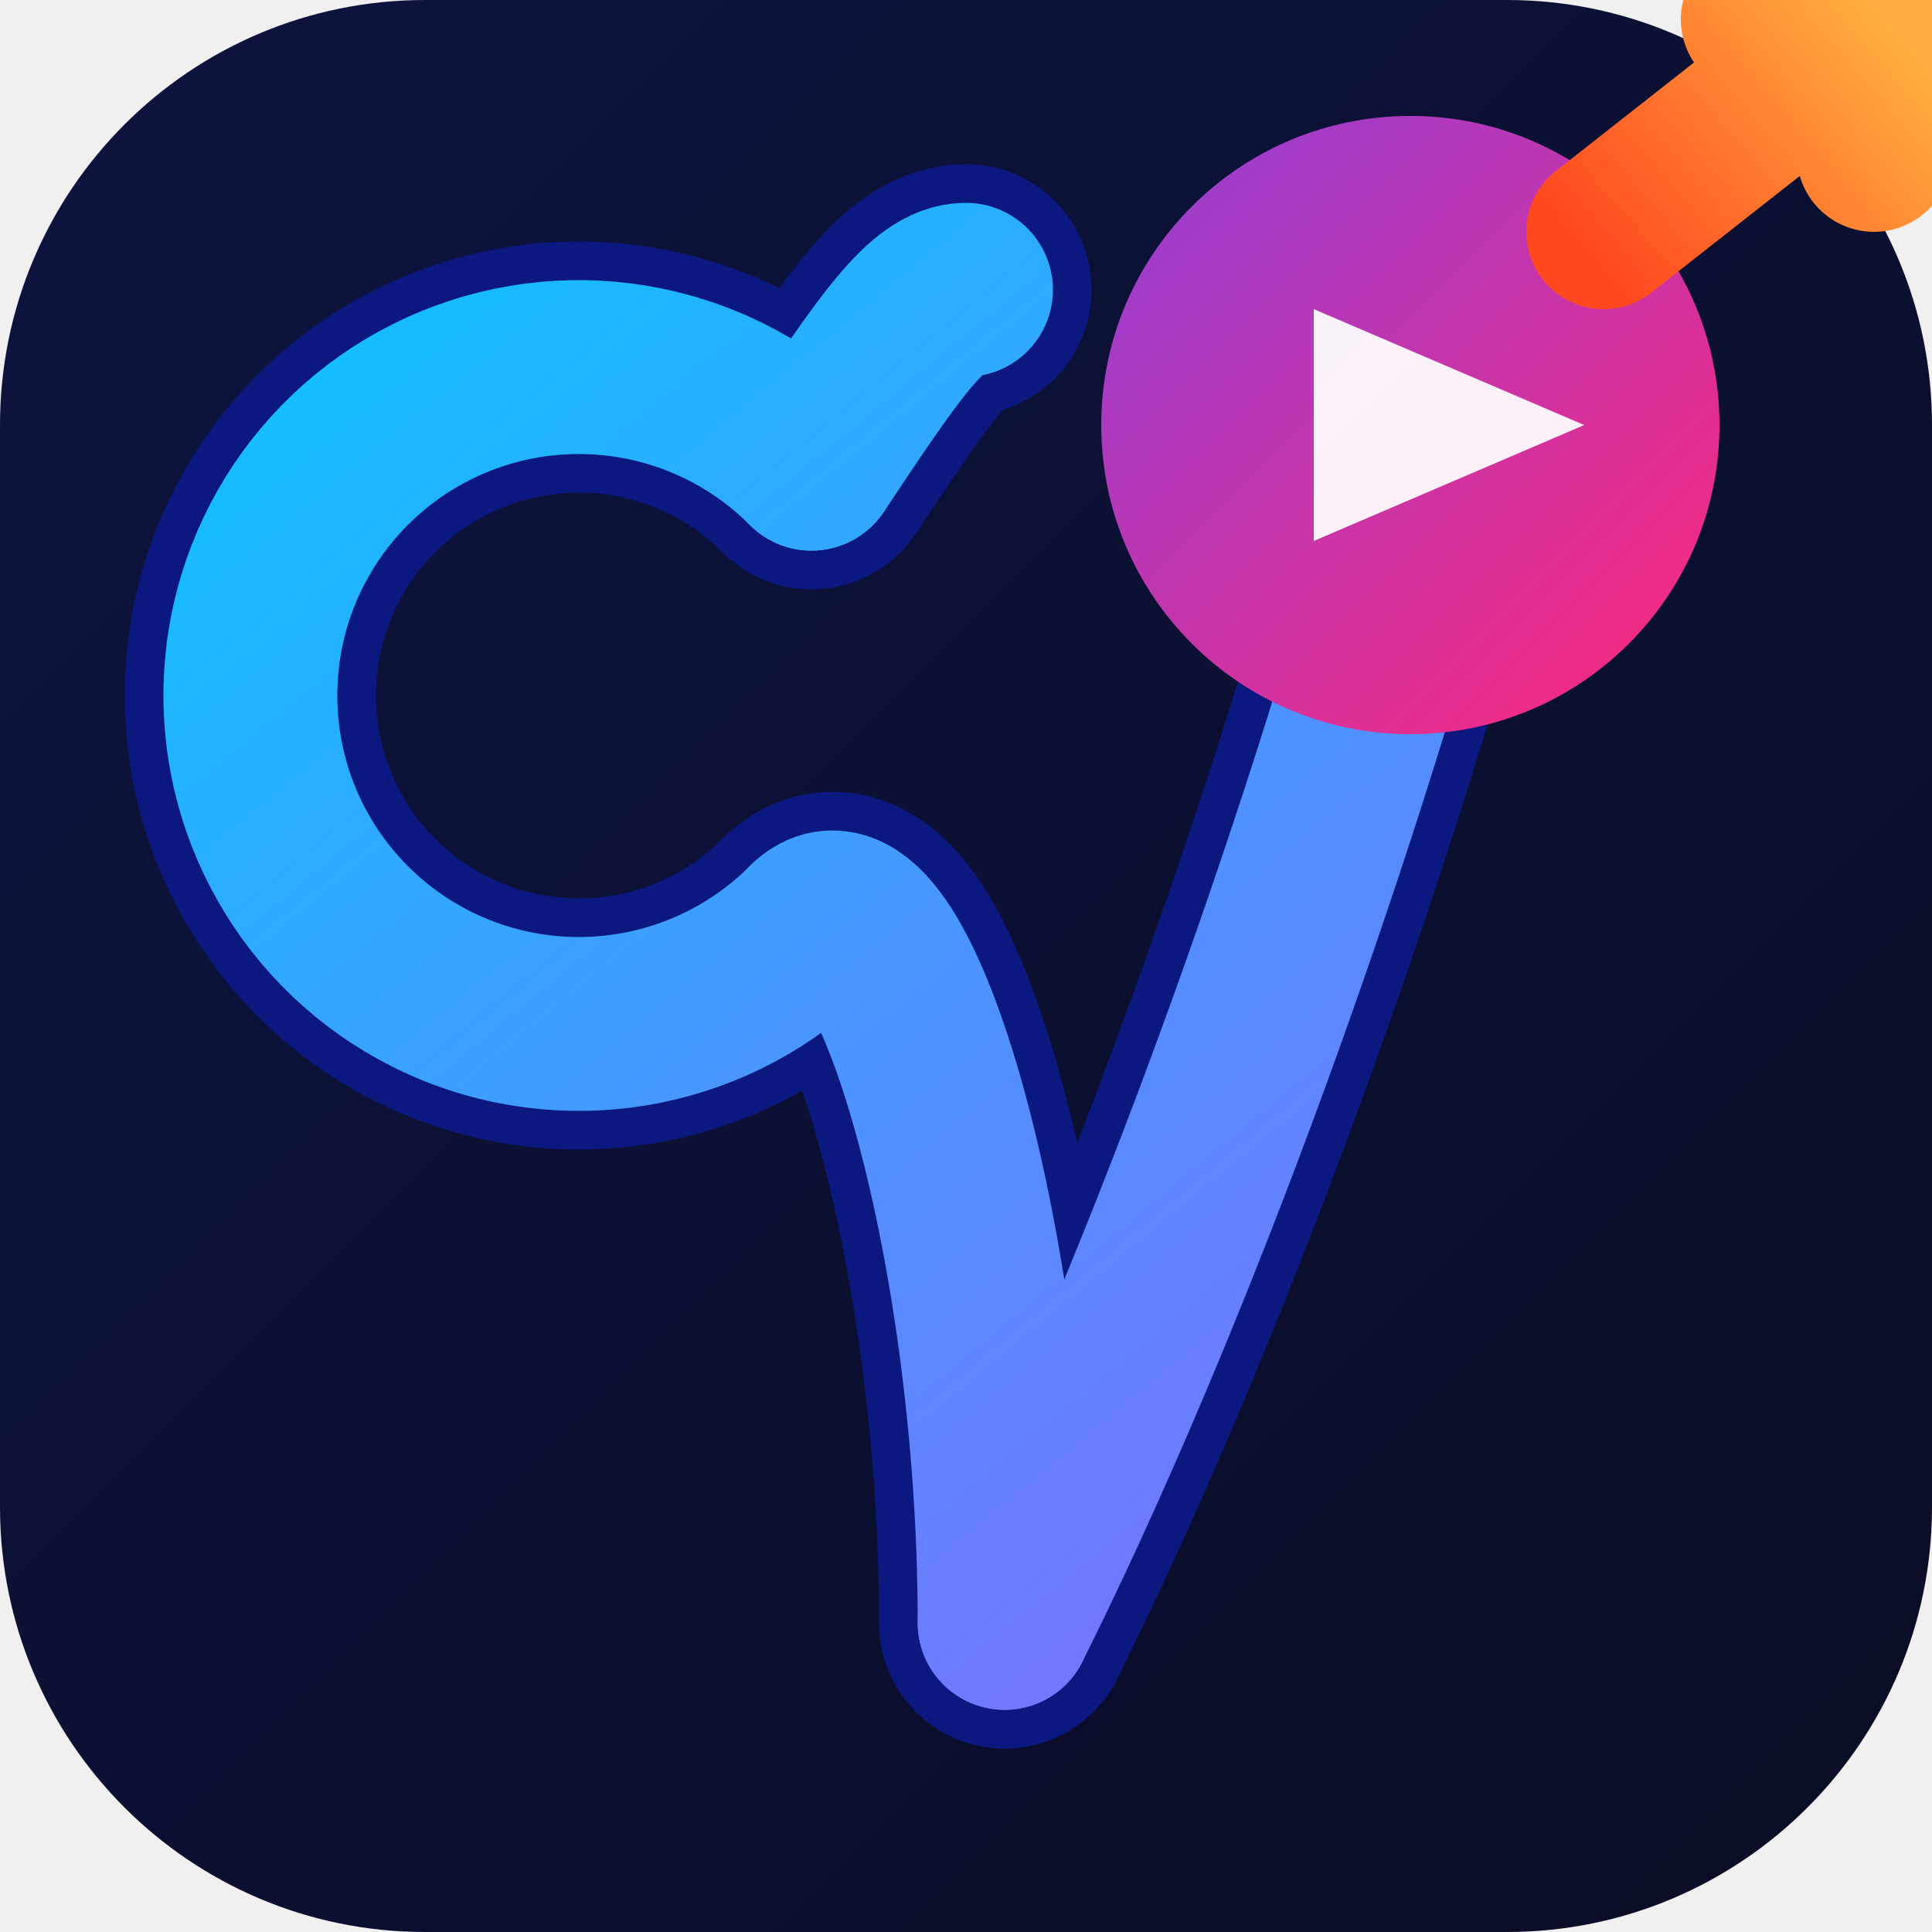
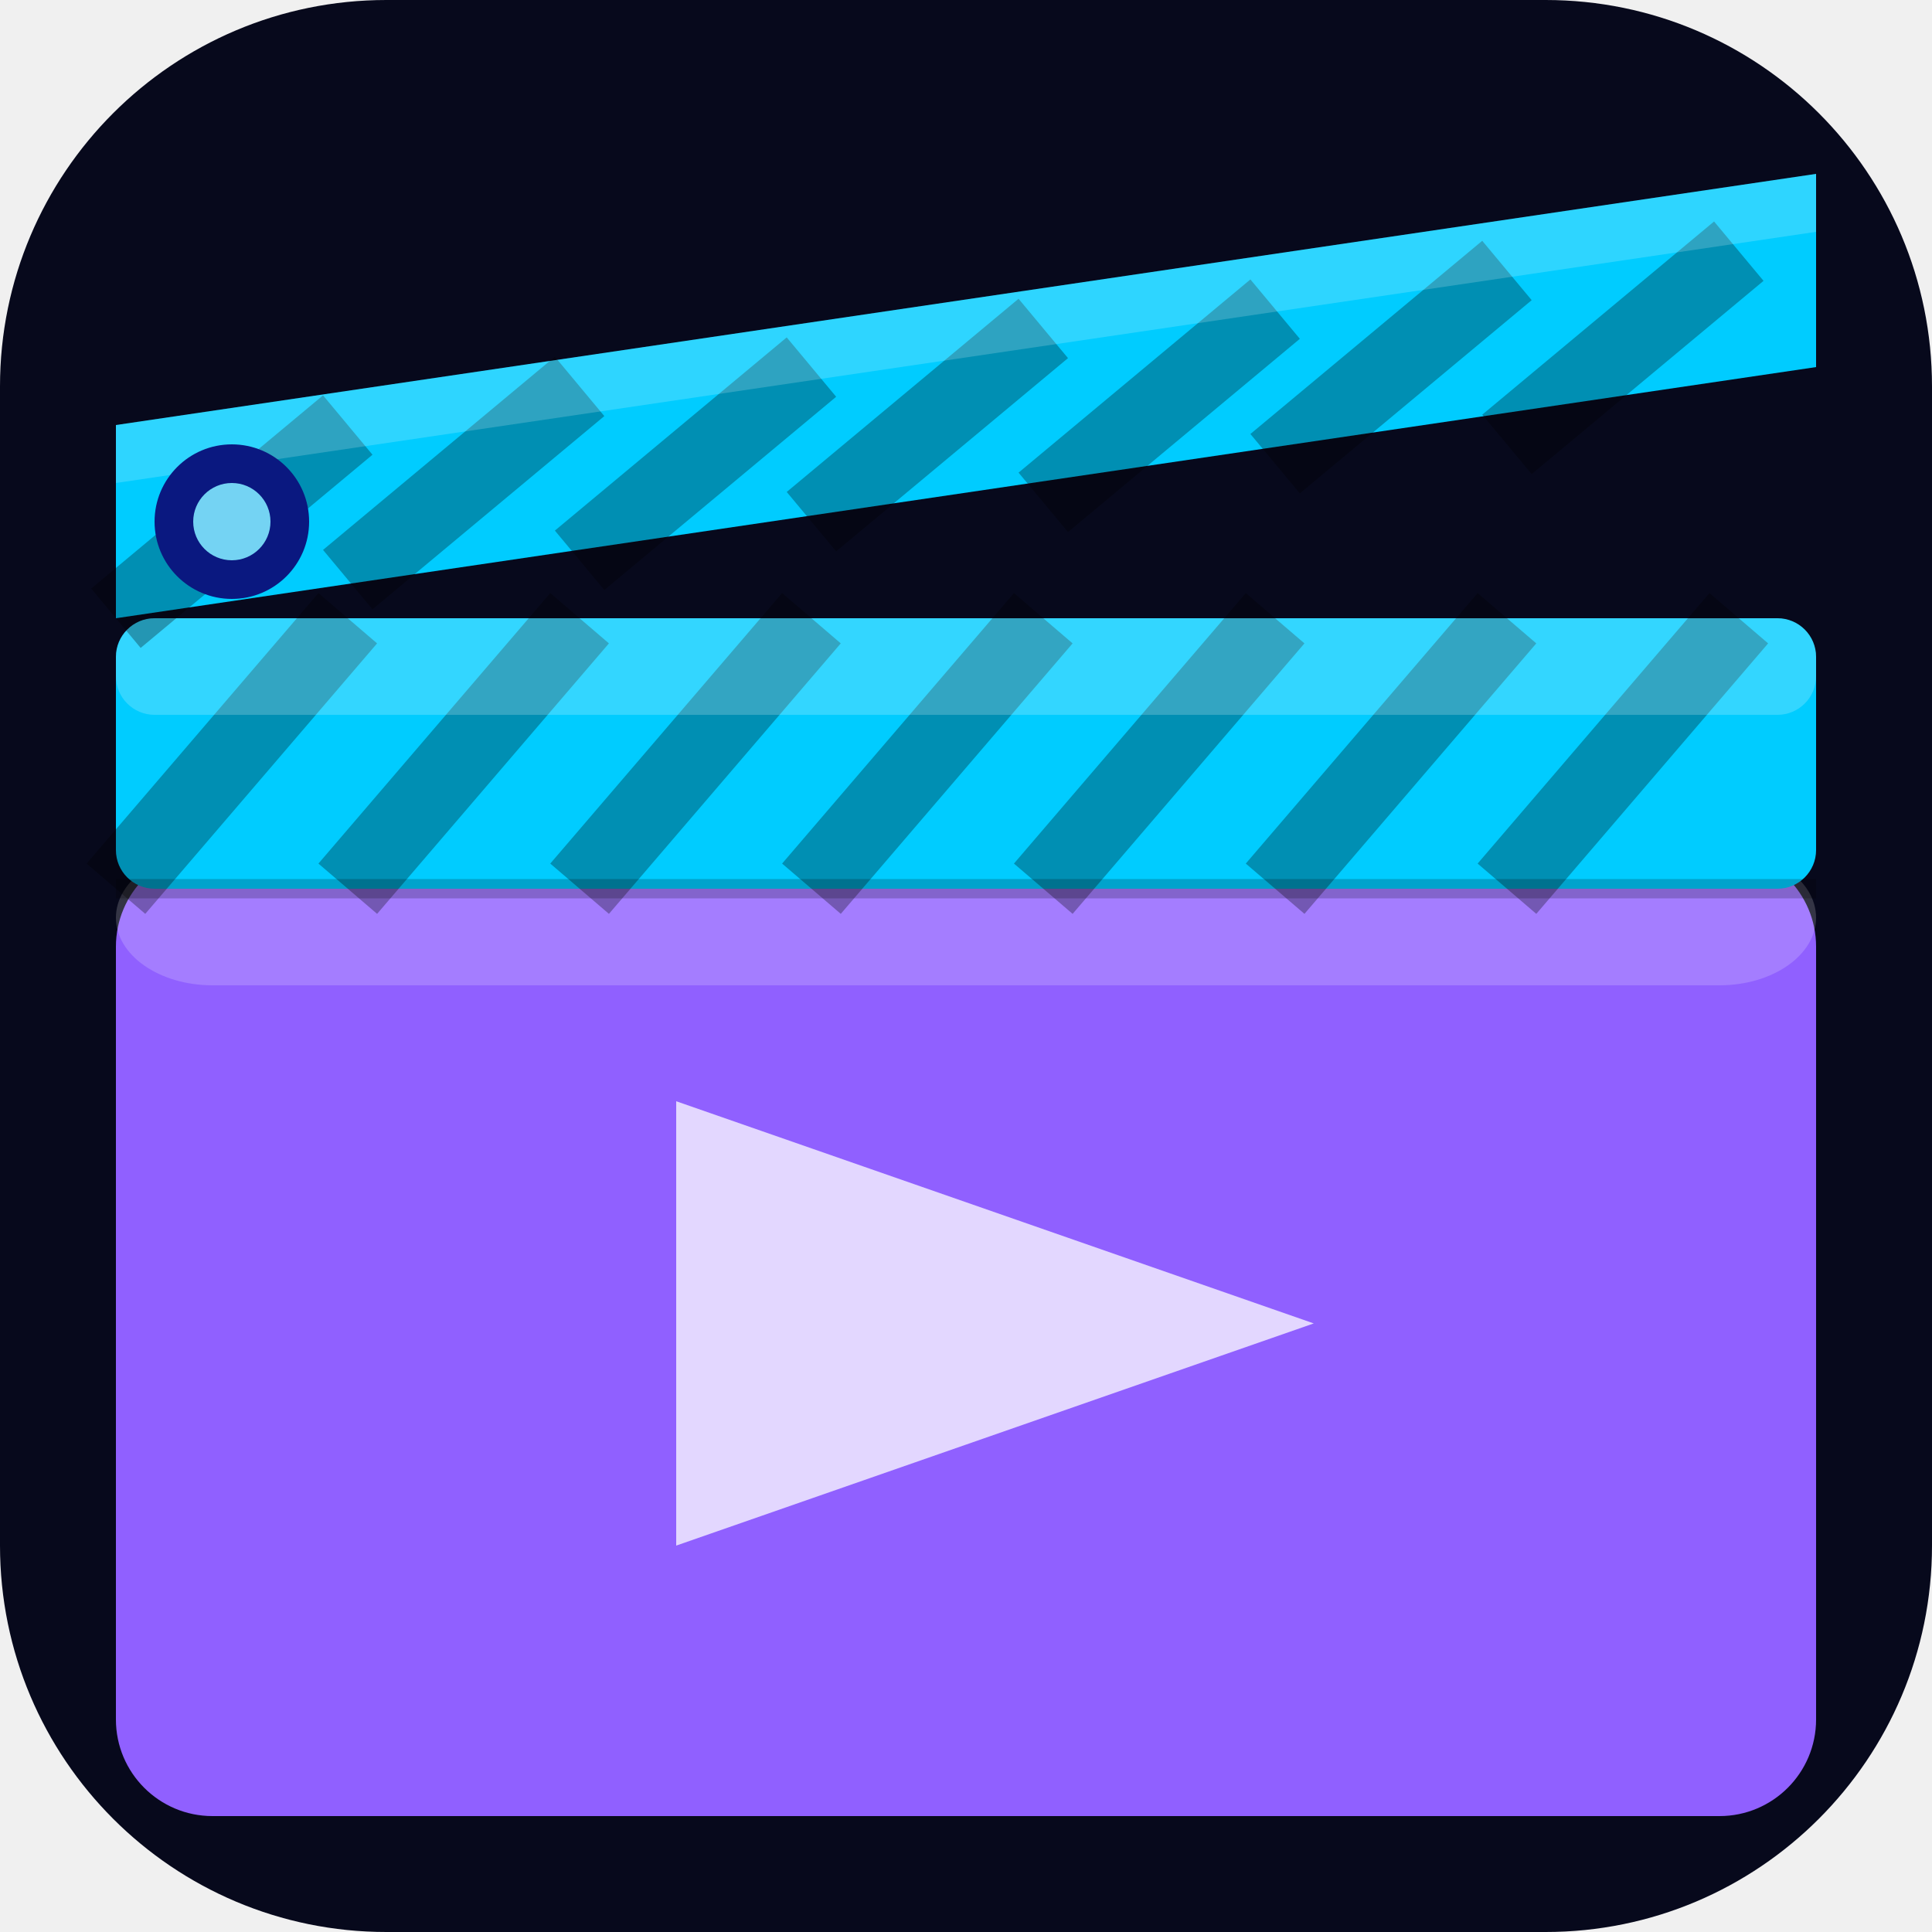
<svg xmlns="http://www.w3.org/2000/svg" width="32" height="32" viewBox="0 0 100 100" fill="none">
-   <defs>
-     <linearGradient id="bg" x1="0" y1="0" x2="100" y2="100" gradientUnits="userSpaceOnUse">
-       <stop offset="0%" stop-color="#0E1440" />
-       <stop offset="100%" stop-color="#090C24" />
-     </linearGradient>
-     <linearGradient id="vg" x1="8" y1="4" x2="84" y2="96" gradientUnits="userSpaceOnUse">
-       <stop offset="0%" stop-color="#00CCFF" />
-       <stop offset="100%" stop-color="#9060FF" />
-     </linearGradient>
-     <linearGradient id="pg" x1="57" y1="6" x2="89" y2="38" gradientUnits="userSpaceOnUse">
-       <stop offset="0%" stop-color="#9040D8" />
-       <stop offset="100%" stop-color="#FF2878" />
-     </linearGradient>
-     <linearGradient id="ag" x1="83" y1="14" x2="98" y2="1" gradientUnits="userSpaceOnUse">
-       <stop offset="0%" stop-color="#FF4820" />
-       <stop offset="100%" stop-color="#FFB040" />
-     </linearGradient>
-   </defs>
-   <rect width="100" height="100" rx="22" fill="url(#bg)" />
-   <path d="M 50 15 C 48 15, 46 18, 42 24" stroke="#0A1880" stroke-width="13" stroke-linecap="round" fill="none" />
-   <path d="M 42 24 A 17 17 0 1 0 42 48" stroke="#0A1880" stroke-width="13" stroke-linecap="round" fill="none" />
-   <path d="M 42 48 C 46 44, 52 64, 52 84" stroke="#0A1880" stroke-width="13" stroke-linecap="round" fill="none" />
-   <path d="M 52 84 C 60 68, 68 46, 73 28" stroke="#0A1880" stroke-width="13" stroke-linecap="round" fill="none" />
-   <path d="M 50 15 C 48 15, 46 18, 42 24" stroke="url(#vg)" stroke-width="9" stroke-linecap="round" fill="none" />
-   <path d="M 42 24 A 17 17 0 1 0 42 48" stroke="url(#vg)" stroke-width="9" stroke-linecap="round" fill="none" />
-   <path d="M 42 48 C 46 44, 52 64, 52 84" stroke="url(#vg)" stroke-width="9" stroke-linecap="round" fill="none" />
-   <path d="M 52 84 C 60 68, 68 46, 73 28" stroke="url(#vg)" stroke-width="9" stroke-linecap="round" fill="none" />
-   <circle cx="73" cy="22" r="16" fill="url(#pg)" />
-   <path d="M 68 16 L 68 28 L 82 22 Z" fill="white" opacity="0.93" />
-   <line x1="83" y1="12" x2="97" y2="1" stroke="url(#ag)" stroke-width="8" stroke-linecap="round" />
-   <path d="M 91 1 L 97 1 L 97 8" stroke="url(#ag)" stroke-width="8" stroke-linecap="round" stroke-linejoin="round" fill="none" />
+   <rect width="100" height="100" rx="20" fill="#07091C" />
+   <rect x="8" y="47" width="85" height="3" rx="2" fill="#5B21B6" opacity="0.4" />
+   <rect x="6" y="44" width="88" height="50" rx="5" fill="#9060FF" />
+   <rect x="6" y="44" width="88" height="7" rx="5" fill="rgba(255,255,255,0.18)" />
+   <rect x="6" y="32" width="88" height="14" rx="2" fill="#00CCFF" />
+   <line x1="18" y1="32" x2="6" y2="46" stroke="rgba(0,0,0,0.30)" stroke-width="4" />
+   <line x1="30" y1="32" x2="18" y2="46" stroke="rgba(0,0,0,0.30)" stroke-width="4" />
+   <line x1="42" y1="32" x2="30" y2="46" stroke="rgba(0,0,0,0.30)" stroke-width="4" />
+   <line x1="54" y1="32" x2="42" y2="46" stroke="rgba(0,0,0,0.30)" stroke-width="4" />
+   <line x1="66" y1="32" x2="54" y2="46" stroke="rgba(0,0,0,0.30)" stroke-width="4" />
+   <line x1="78" y1="32" x2="66" y2="46" stroke="rgba(0,0,0,0.30)" stroke-width="4" />
+   <line x1="90" y1="32" x2="78" y2="46" stroke="rgba(0,0,0,0.30)" stroke-width="4" />
+   <rect x="6" y="32" width="88" height="5" rx="2" fill="rgba(255,255,255,0.20)" />
+   <line x1="6" y1="46" x2="94" y2="46" stroke="rgba(0,0,0,0.20)" stroke-width="1" />
+   <path d="M 6 32 L 94 19 L 94 9 L 6 22 Z" fill="#00CCFF" />
+   <line x1="18" y1="22" x2="6" y2="32" stroke="rgba(0,0,0,0.30)" stroke-width="4" />
+   <line x1="30" y1="20" x2="18" y2="30" stroke="rgba(0,0,0,0.30)" stroke-width="4" />
+   <line x1="42" y1="19" x2="30" y2="29" stroke="rgba(0,0,0,0.30)" stroke-width="4" />
+   <line x1="54" y1="17" x2="42" y2="27" stroke="rgba(0,0,0,0.30)" stroke-width="4" />
+   <line x1="66" y1="16" x2="54" y2="26" stroke="rgba(0,0,0,0.30)" stroke-width="4" />
+   <line x1="78" y1="14" x2="66" y2="24" stroke="rgba(0,0,0,0.30)" stroke-width="4" />
+   <line x1="90" y1="13" x2="78" y2="23" stroke="rgba(0,0,0,0.30)" stroke-width="4" />
+   <path d="M 6 22 L 94 9 L 94 12 L 6 25 Z" fill="rgba(255,255,255,0.18)" />
+   <circle cx="12" cy="27" r="4" fill="#0A1880" />
+   <circle cx="12" cy="27" r="2" fill="#80E8FF" opacity="0.9" />
+   <path d="M 35 57 L 35 80 L 68 68.5 Z" fill="rgba(255,255,255,0.75)" />
</svg>
